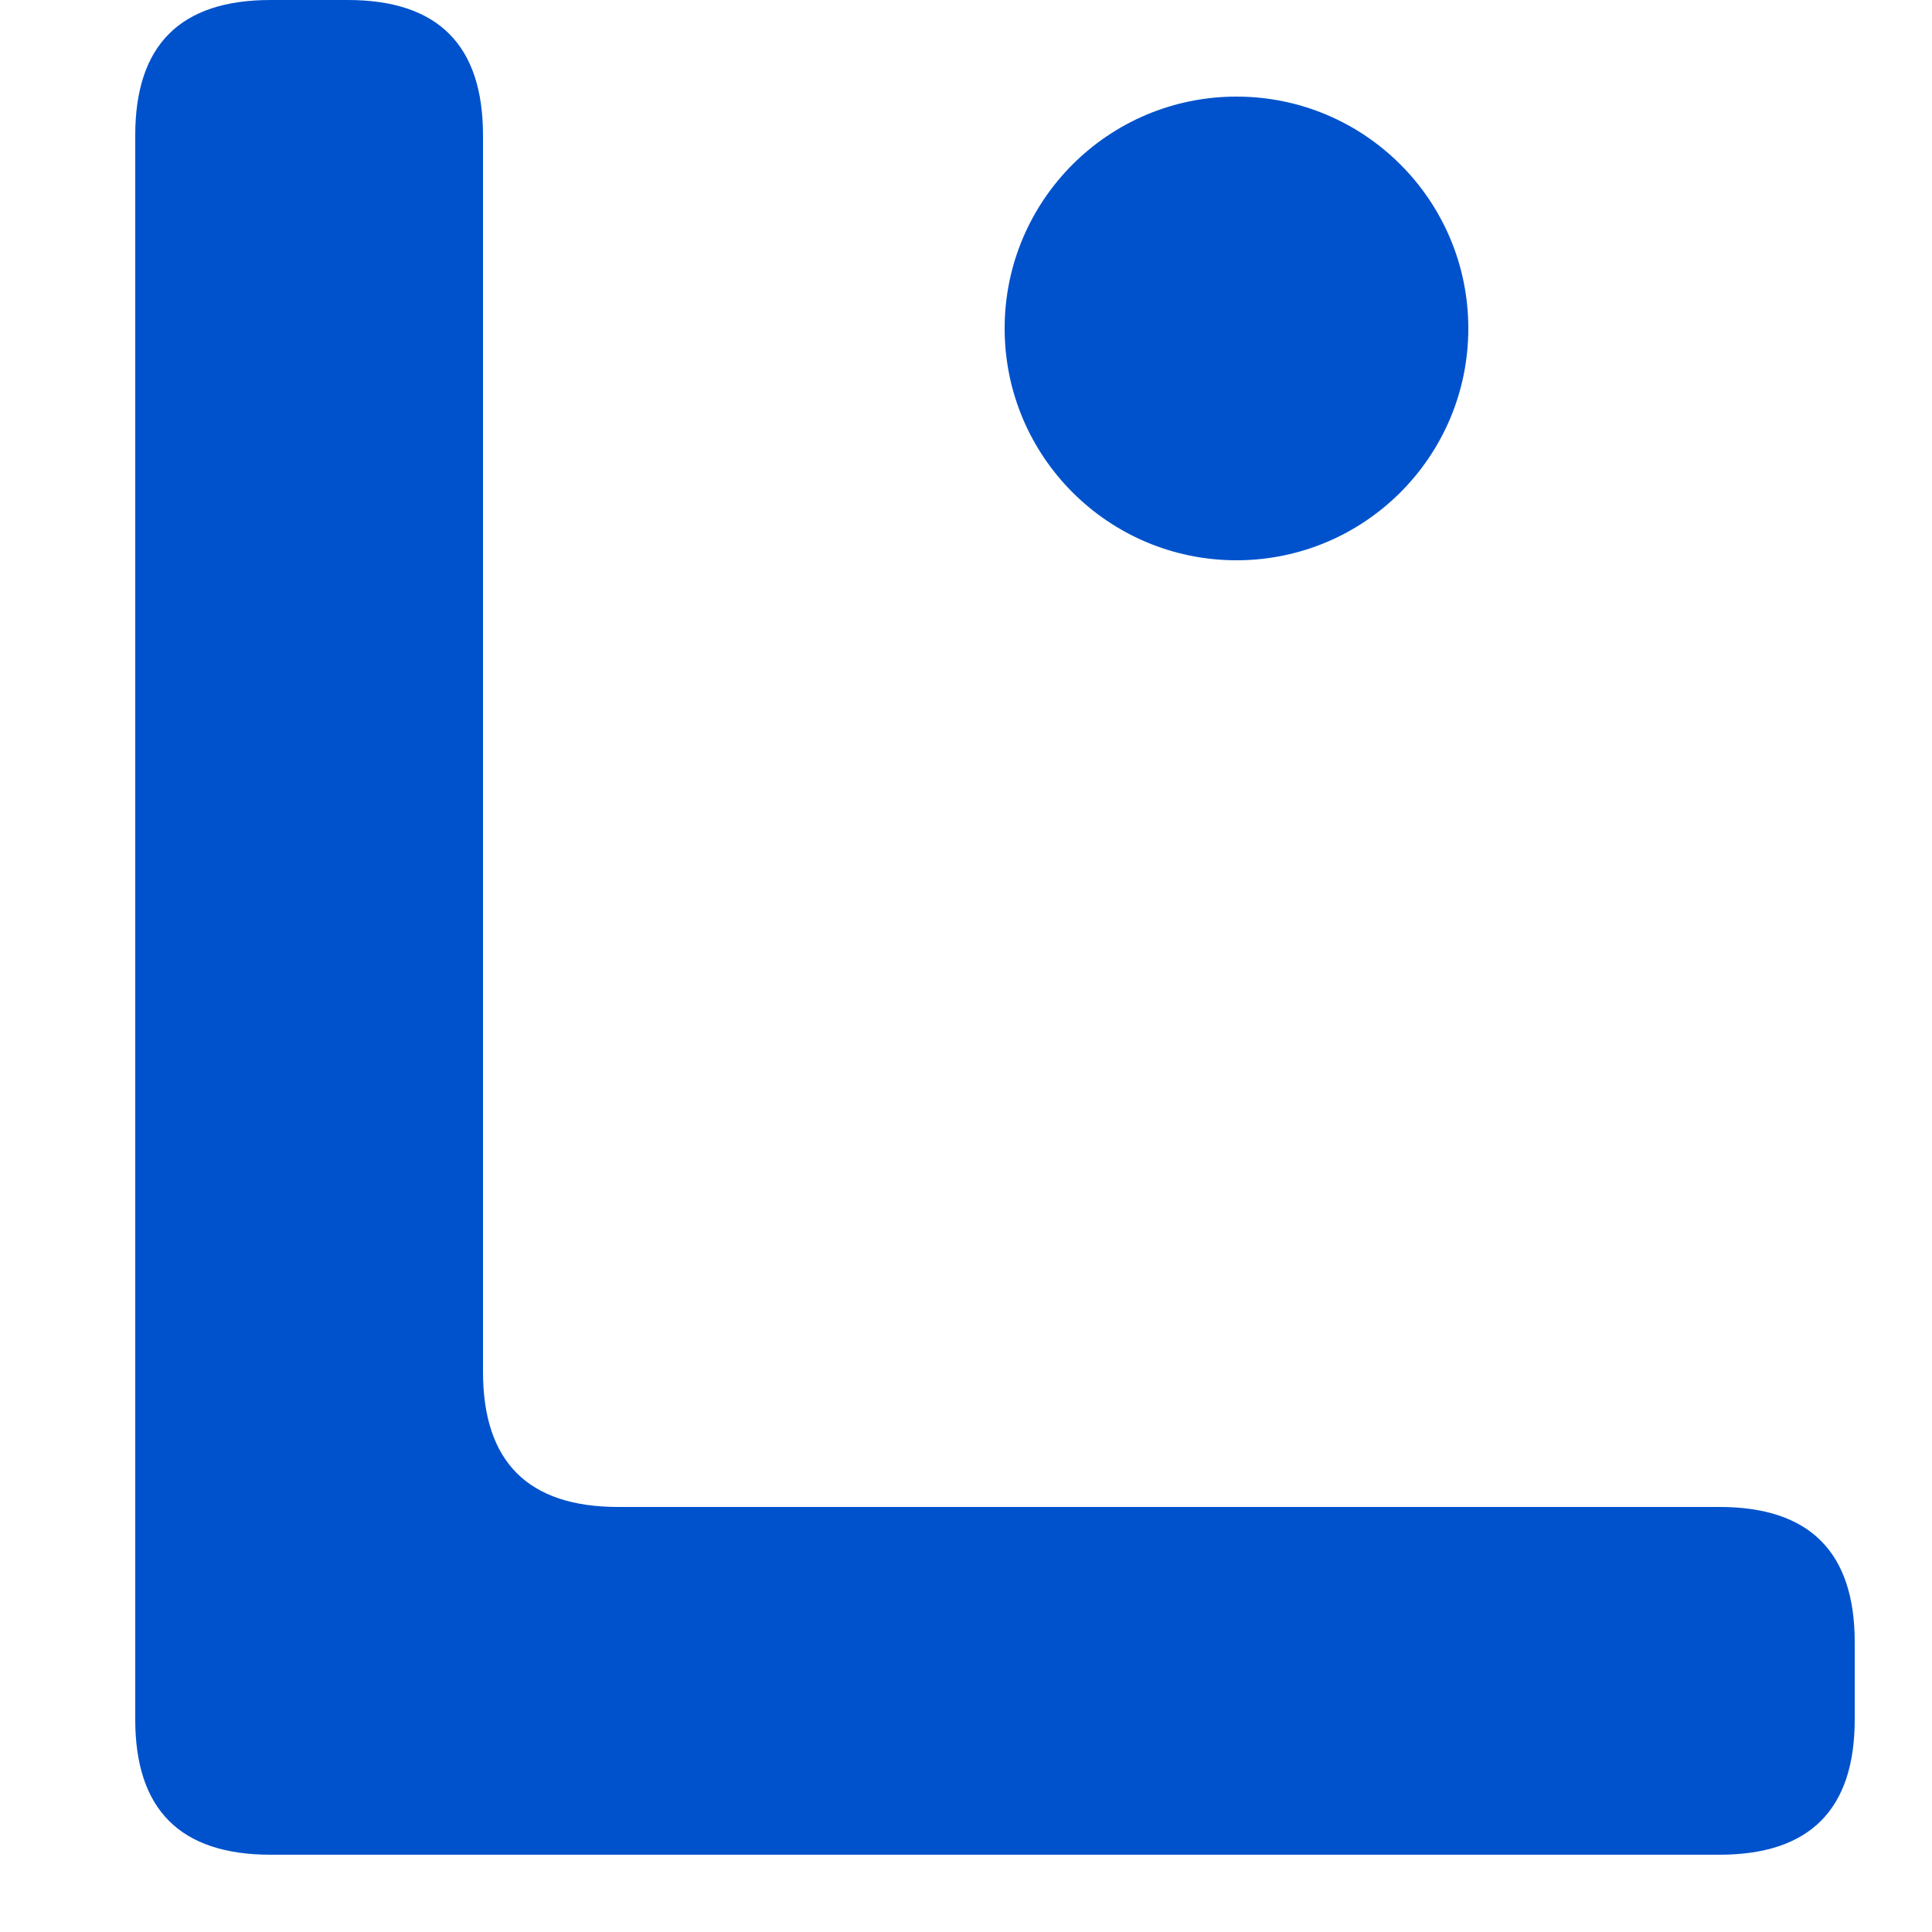
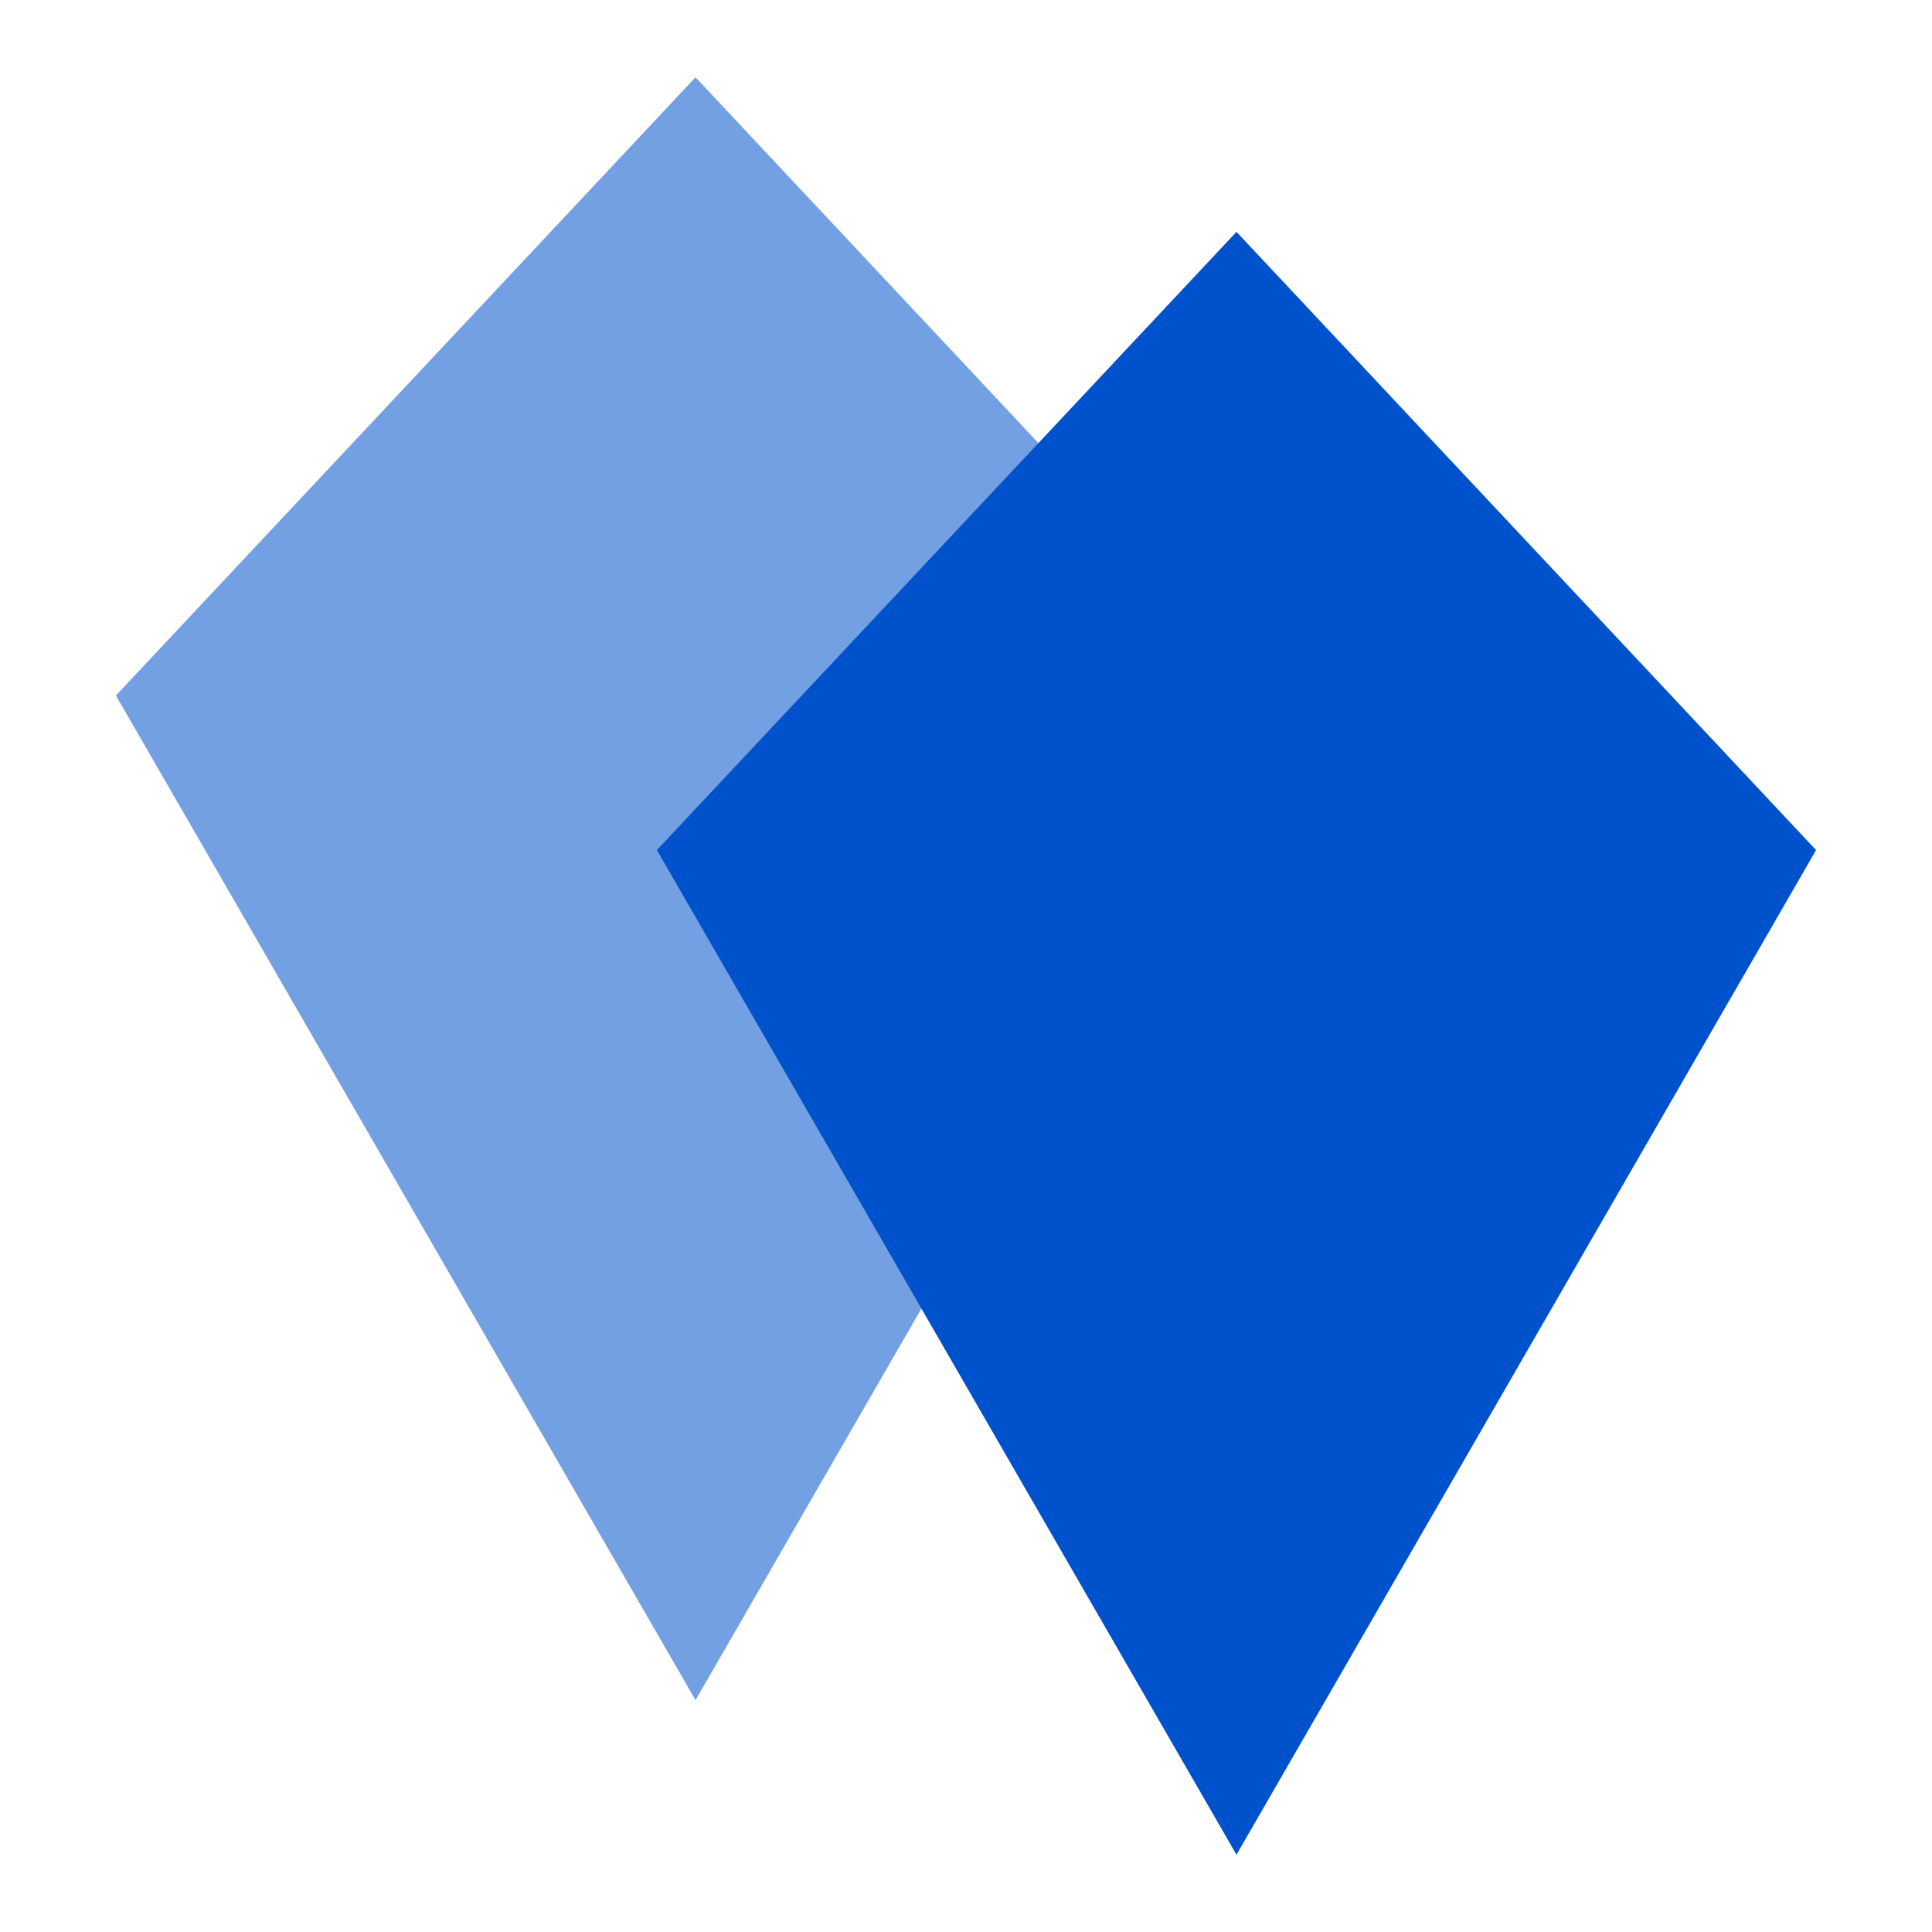
<svg xmlns="http://www.w3.org/2000/svg" viewBox="0 0 100 100" fill="none">
-   <path d="M14 0H18Q25 0 25 7V71Q25 78 32 78H89Q96 78 96 85V89Q96 96 89 96H14Q7 96 7 89V7Q7 0 14 0Z" fill="#0052cc" />
-   <circle cx="64" cy="17" r="12" fill="#0052cc" />
+   <path d="M36 4L66 36L36 88L6 36Z" fill="#0052cc" opacity="0.55" />
+   <path d="M64 12L94 44L64 96L34 44Z" fill="#0052cc" />
</svg>
